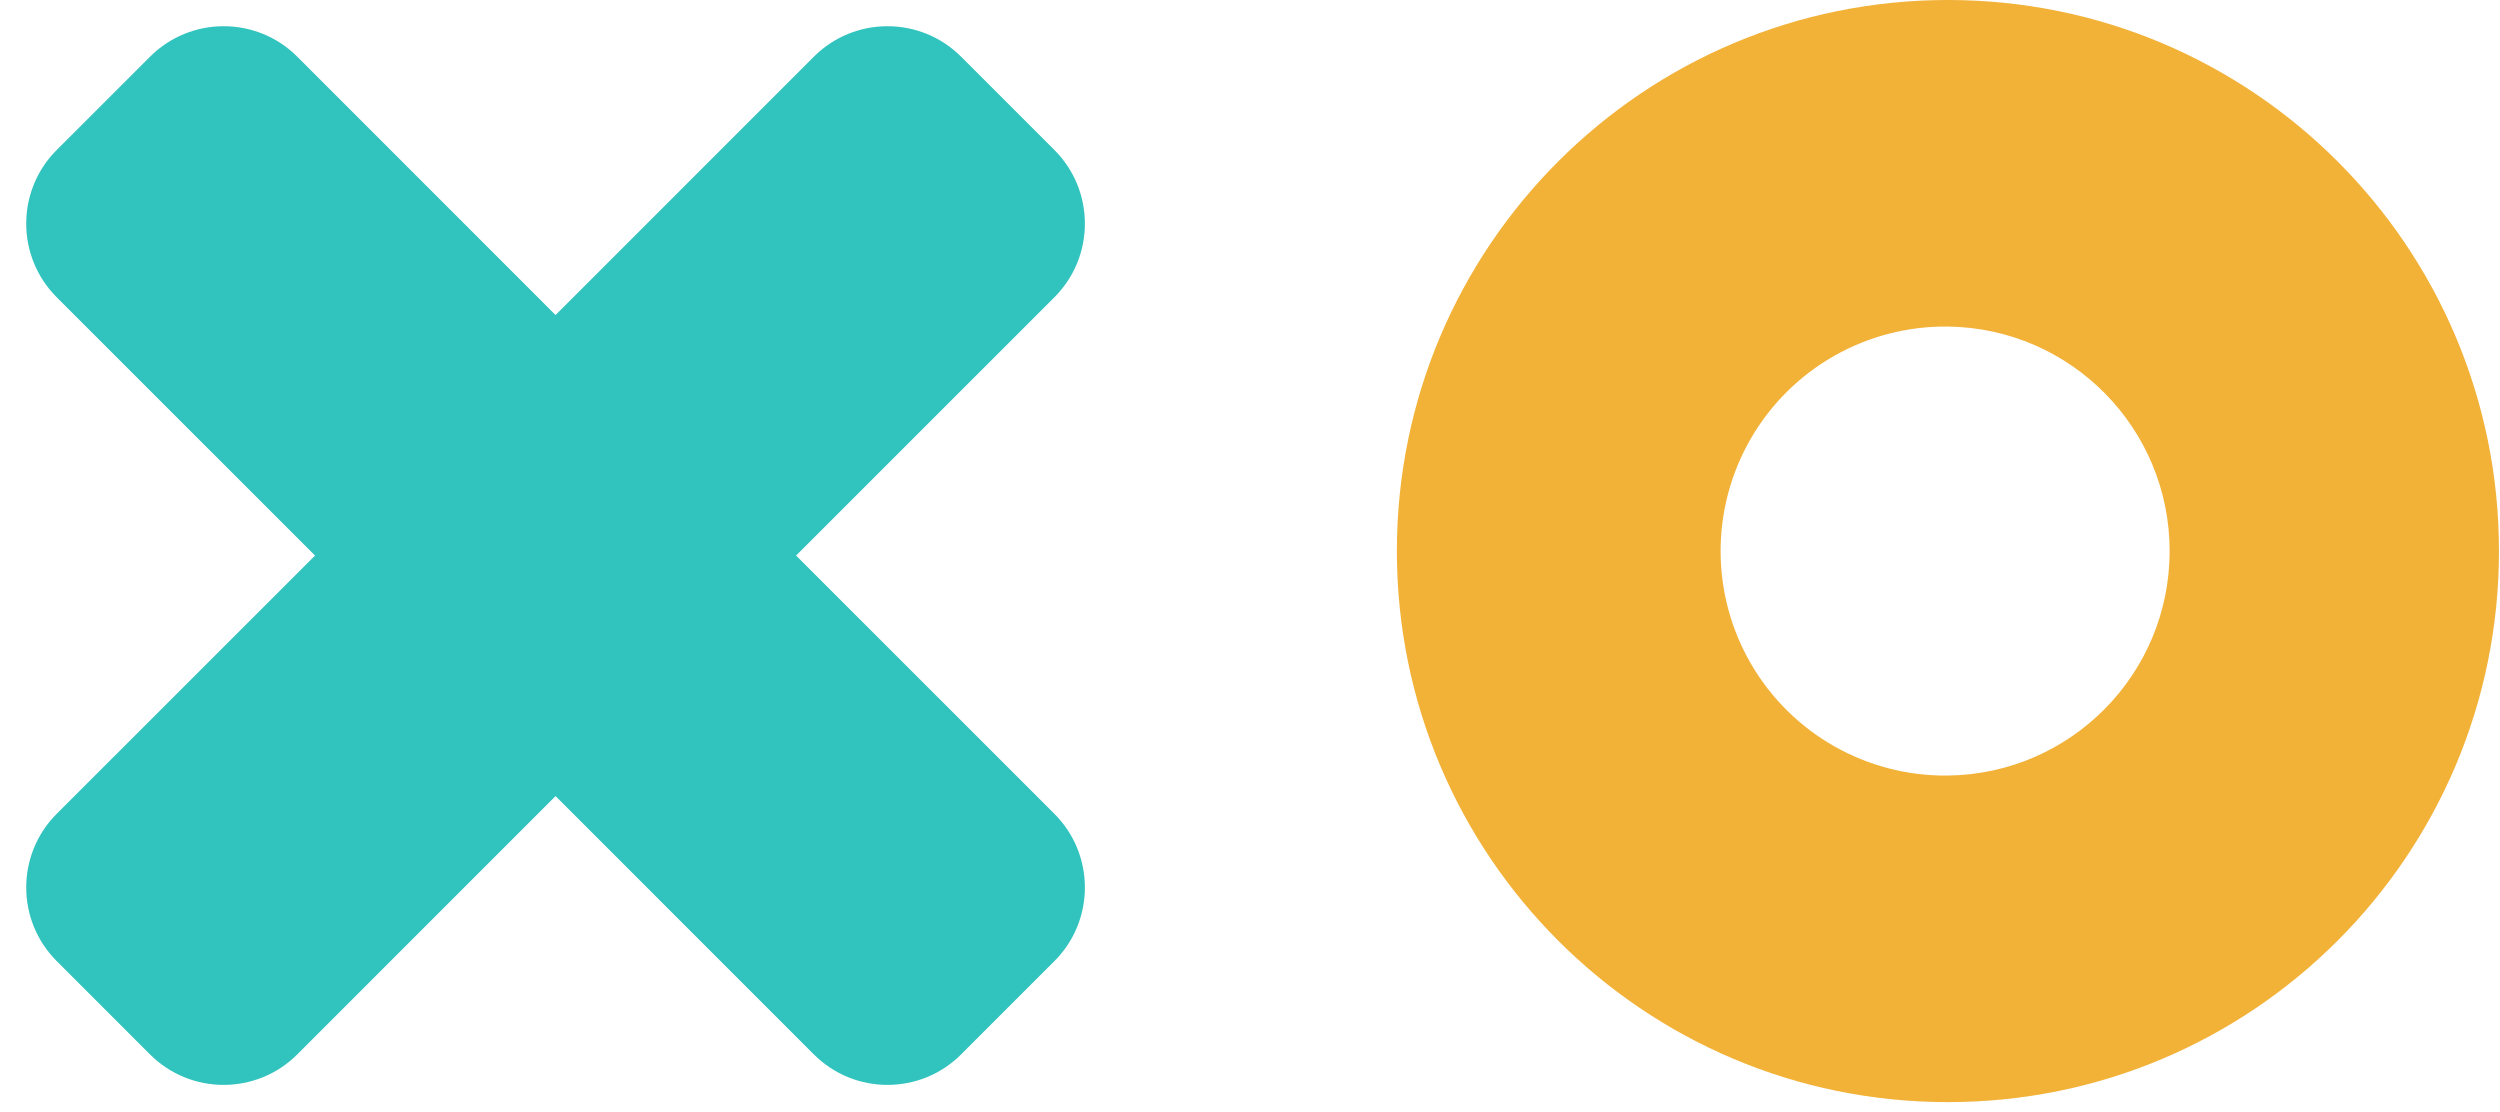
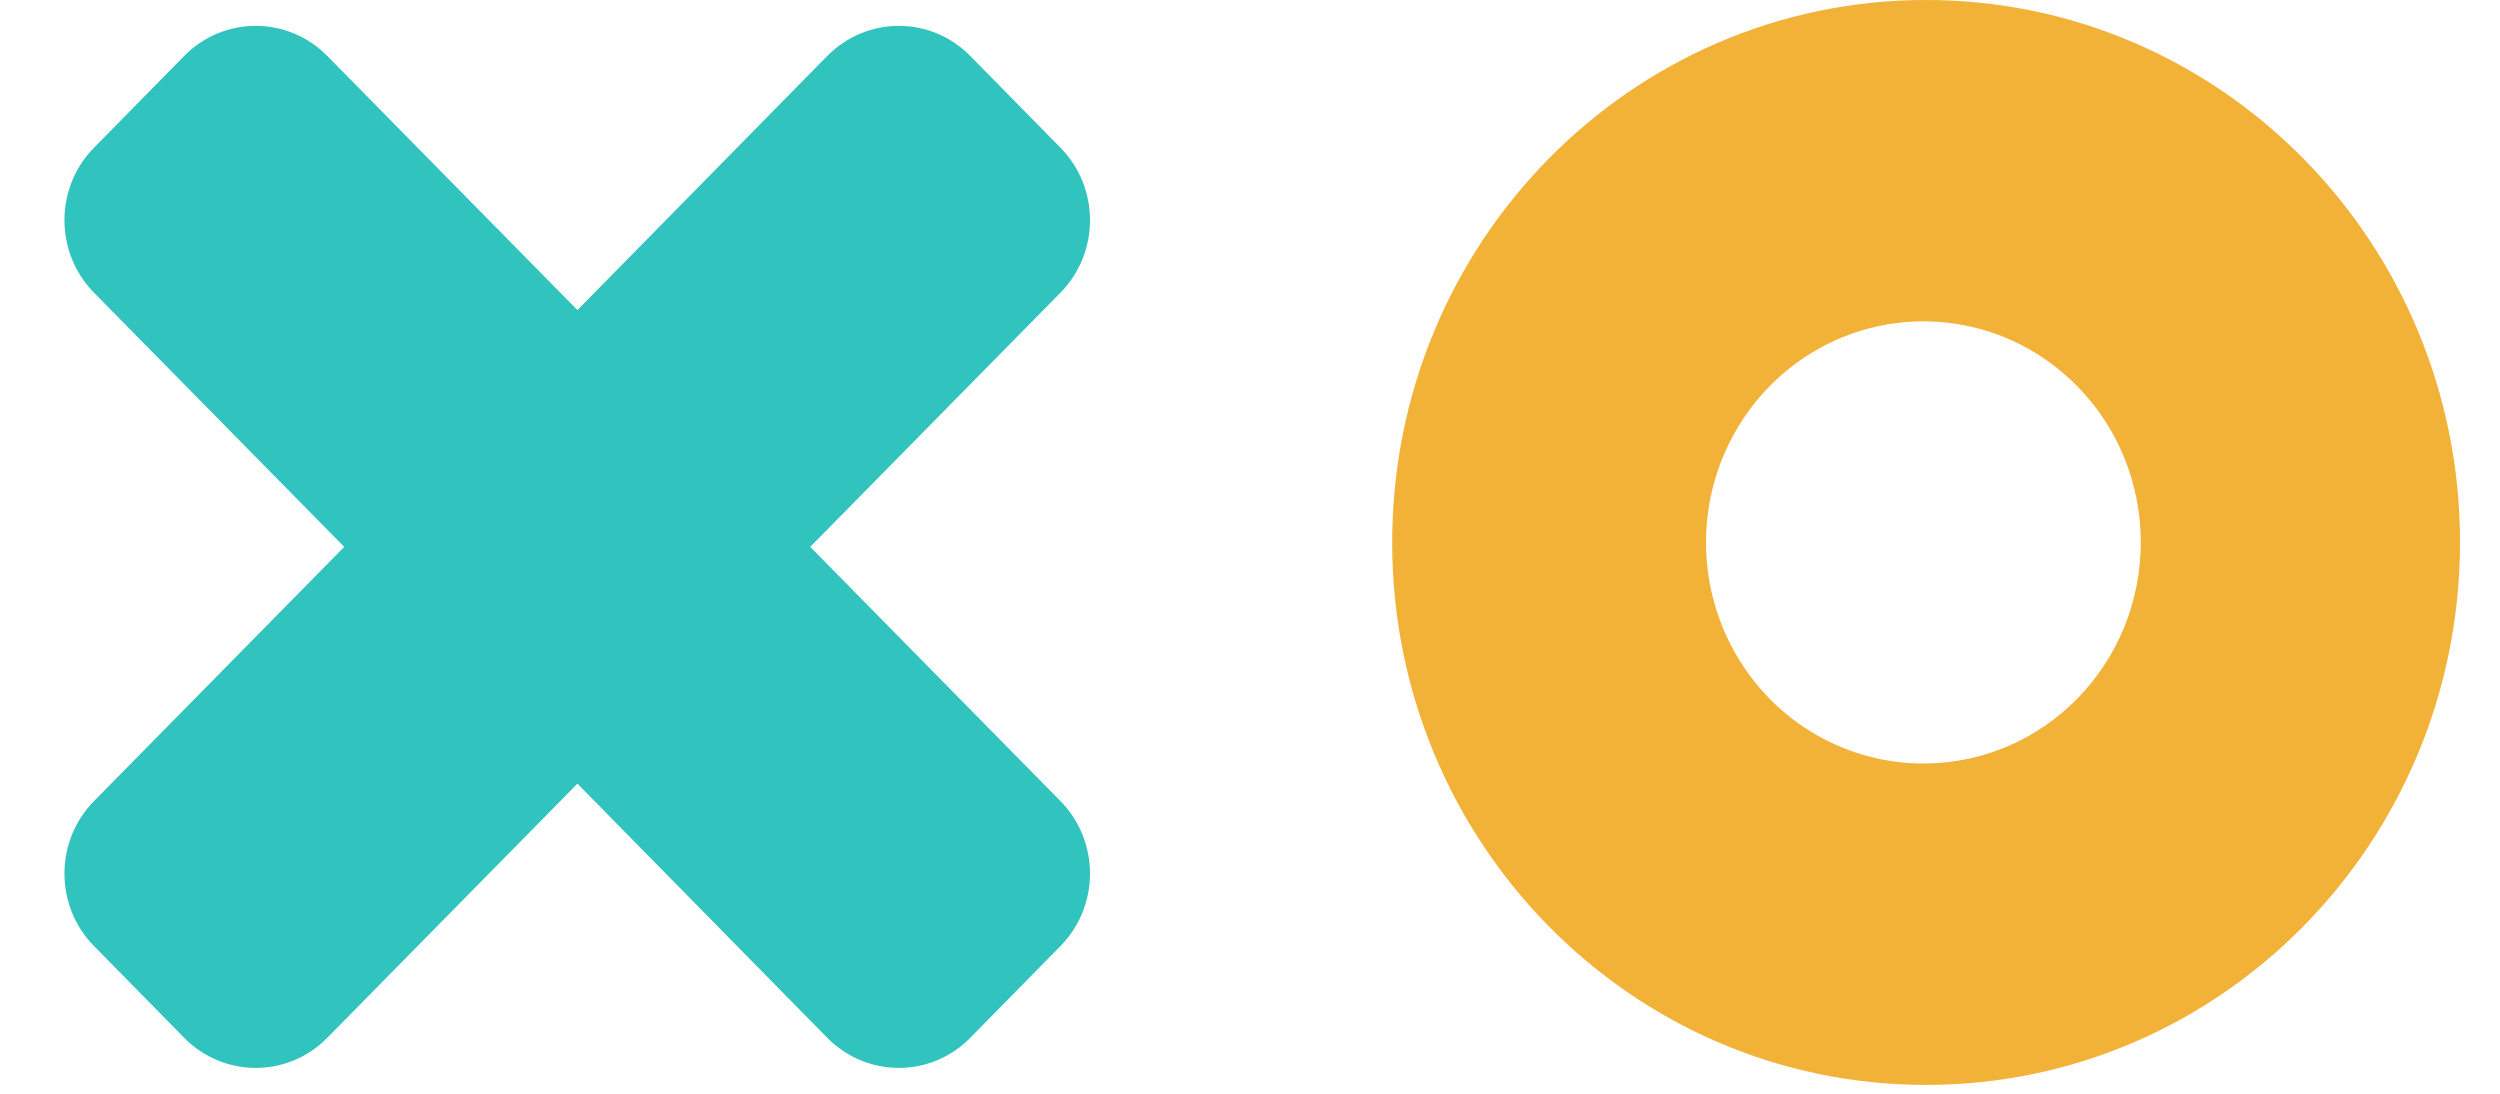
- <svg xmlns="http://www.w3.org/2000/svg" width="72" height="32">
-   <g fill="none" fill-rule="evenodd">
-     <path d="M8.562 1.634 16 9.073l7.438-7.439a3 3 0 0 1 4.243 0l2.685 2.685a3 3 0 0 1 0 4.243L22.927 16l7.439 7.438a3 3 0 0 1 0 4.243l-2.685 2.685a3 3 0 0 1-4.243 0L16 22.927l-7.438 7.439a3 3 0 0 1-4.243 0L1.634 27.68a3 3 0 0 1 0-4.243L9.073 16 1.634 8.562a3 3 0 0 1 0-4.243L4.32 1.634a3 3 0 0 1 4.243 0Z" fill="#31C3BD" />
-     <path d="M56.1 0c8.765 0 15.87 7.106 15.87 15.87 0 8.766-7.105 15.871-15.87 15.871-8.765 0-15.87-7.105-15.87-15.87C40.23 7.106 47.334 0 56.1 0Zm0 9.405a6.466 6.466 0 1 0 0 12.931 6.466 6.466 0 0 0 0-12.931Z" fill="#F2B137" fill-rule="nonzero" />
+ <svg xmlns="http://www.w3.org/2000/svg" width="32px" height="14px" viewBox="0 0 31 14" version="1.1">
+   <g id="surface1">
+     <path style=" stroke:none;fill-rule:evenodd;fill:rgb(19.216%,76.471%,74.118%);fill-opacity:1;" d="M 3.688 0.715 L 6.891 3.969 L 10.09 0.715 C 10.598 0.203 11.414 0.203 11.918 0.715 L 13.074 1.891 C 13.578 2.402 13.578 3.234 13.074 3.746 L 9.871 7 L 13.074 10.254 C 13.578 10.766 13.578 11.598 13.074 12.109 L 11.918 13.285 C 11.414 13.797 10.598 13.797 10.09 13.285 L 6.891 10.031 L 3.688 13.285 C 3.184 13.797 2.363 13.797 1.859 13.285 L 0.703 12.109 C 0.199 11.598 0.199 10.766 0.703 10.254 L 3.906 7 L 0.703 3.746 C 0.199 3.234 0.199 2.402 0.703 1.891 L 1.859 0.715 C 2.363 0.203 3.184 0.203 3.688 0.715 Z M 3.688 0.715 " />
+     <path style=" stroke:none;fill-rule:nonzero;fill:rgb(94.902%,69.412%,21.569%);fill-opacity:1;" d="M 24.152 0 C 27.93 0 30.988 3.109 30.988 6.941 C 30.988 10.777 27.93 13.887 24.152 13.887 C 20.379 13.887 17.32 10.777 17.32 6.945 C 17.32 3.109 20.379 0 24.152 0 Z M 24.152 4.113 C 23.152 4.102 22.219 4.637 21.715 5.52 C 21.211 6.398 21.211 7.488 21.715 8.367 C 22.219 9.25 23.152 9.785 24.152 9.773 C 25.68 9.754 26.902 8.492 26.902 6.941 C 26.902 5.395 25.68 4.133 24.152 4.113 Z M 24.152 4.113 " />
  </g>
</svg>
